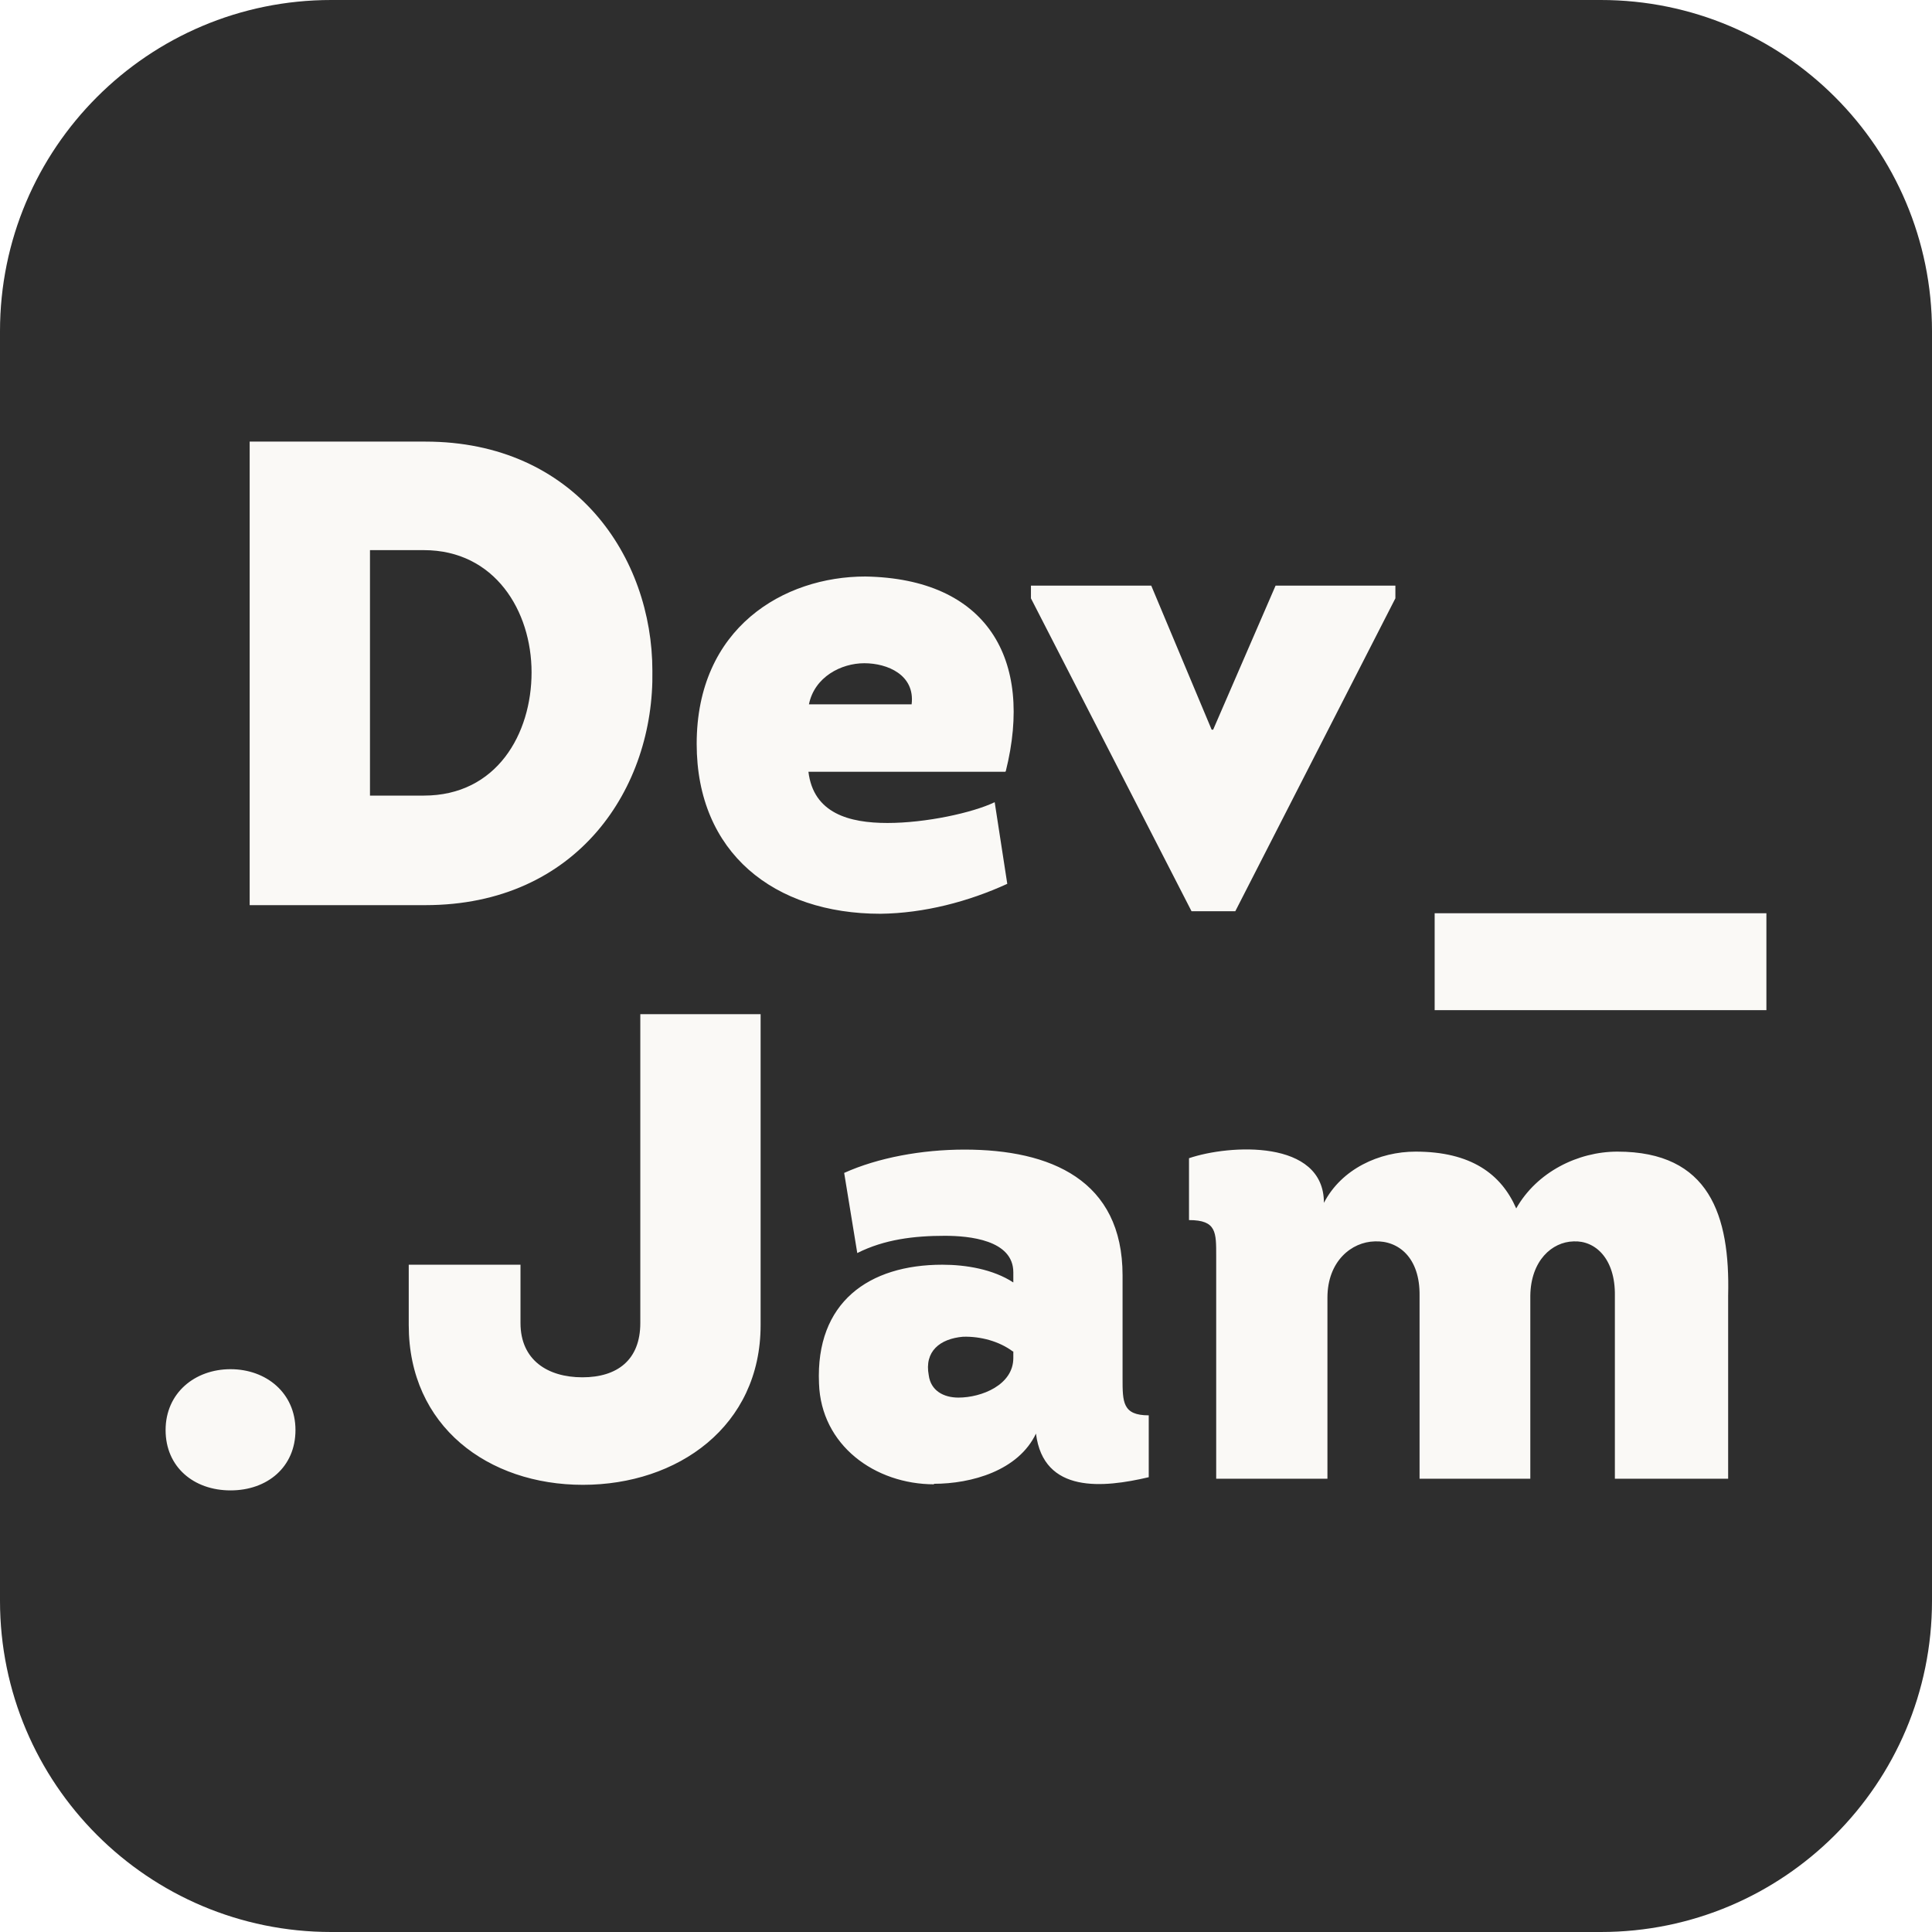
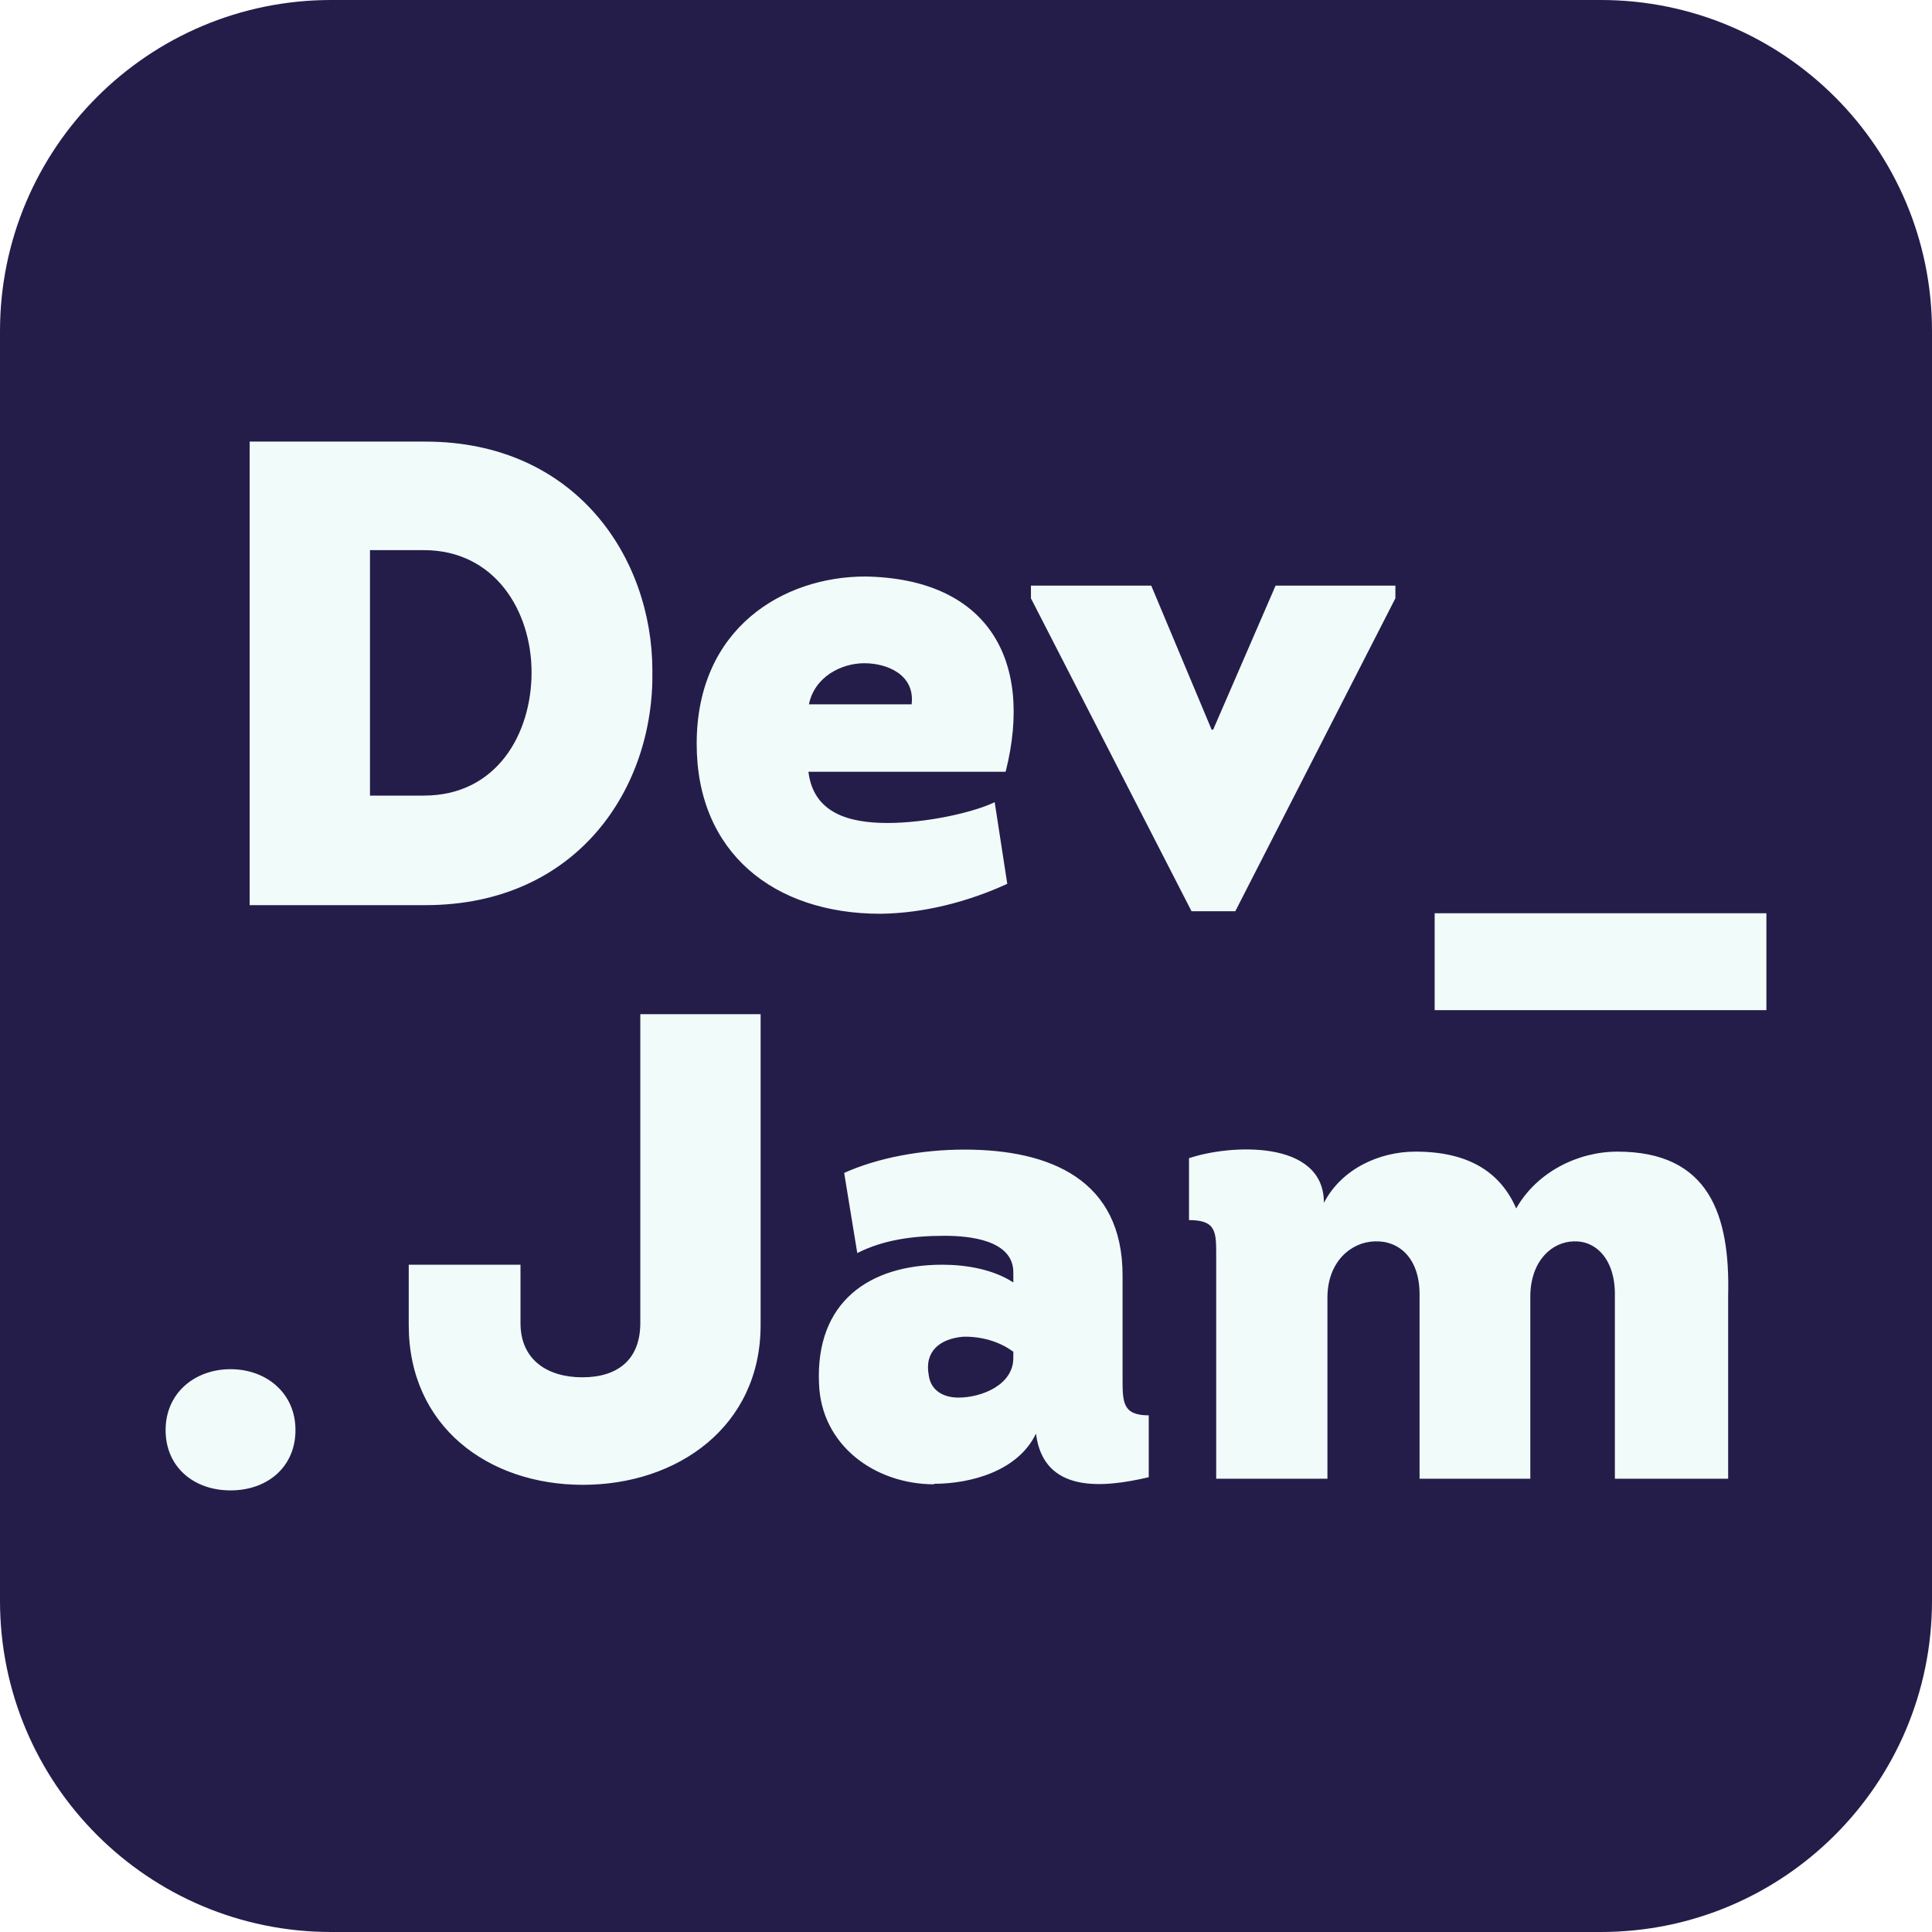
<svg xmlns="http://www.w3.org/2000/svg" viewBox="-12 -32 140 140">
-   <rect x="-12" y="-32" width="140" height="140" rx="24" fill="#2e2e2e" />
-   <path fill="#FAF9F6" d="M18.823 0c10.87 0 16.451 8.38 16.451 16.611.146 8.453-5.399 16.979-16.451 16.979H6.092V0h12.73Zm-.11 25.652c5.29 0 7.806-4.484 7.806-8.93 0-4.447-2.662-8.857-7.806-8.857H14.81v17.787h3.903ZM60.845 23.925H46.582c.365 3.013 2.955 3.711 5.727 3.711 2.773 0 6.165-.735 7.77-1.506l.912 5.916c-2.809 1.287-6.019 2.132-9.192 2.169-7.697 0-13.315-4.41-13.315-12.312 0-8.416 6.31-12.127 12.22-12.127 8.792.147 12.22 5.953 10.178 14.112l-.037.037Zm-6.785-4.888c.256-2.132-1.75-2.977-3.429-2.977-1.678 0-3.61.992-4.012 2.977h7.441ZM74.342 34.03 62.706 11.357v-.919h8.718L75.8 20.874h.11l4.523-10.437h8.682v.919l-11.6 22.675h-3.21.036ZM91.961 34.178H116v7.02H91.961v-7.02ZM0 71.627c0-2.683 2.116-4.41 4.706-4.41 2.59 0 4.705 1.727 4.705 4.41S7.37 76 4.706 76C2.043 76 0 74.31 0 71.627ZM43.117 64.02c0 7.35-6.019 11.576-12.877 11.576-6.858 0-12.621-4.227-12.621-11.577v-4.373h8.098v4.226c0 2.683 1.97 3.933 4.487 3.933 2.517 0 4.195-1.25 4.195-3.933v-22.38h8.718v22.527ZM55.702 75.559c-4.305 0-8.208-2.83-8.354-7.313-.255-5.88 3.612-8.6 8.938-8.6 1.714 0 3.684.33 5.143 1.286v-.735c0-2.352-3.21-2.646-4.961-2.646-2.225 0-4.378.258-6.347 1.25l-.949-5.807c2.444-1.102 5.618-1.69 8.719-1.69 6.237 0 11.454 2.205 11.454 9.114v7.46c0 1.727 0 2.683 1.897 2.683v4.483c-3.284.772-7.624 1.213-8.172-3.16-1.276 2.683-4.669 3.638-7.405 3.638l.037.037Zm5.69-9.629c-.985-.735-2.334-1.102-3.61-1.065-1.679.147-2.81 1.065-2.481 2.793.145 1.102 1.057 1.617 2.152 1.617 1.678 0 3.976-.92 3.976-2.867v-.478h-.037ZM105.02 75.155V61.888c.037-2.683-1.422-4.006-2.991-3.932-1.569.036-3.1 1.396-3.137 3.932v13.267h-8.025V61.888c.036-2.756-1.532-4.006-3.247-3.932-1.678.036-3.429 1.433-3.429 4.079v13.12H76.13V59.058c0-1.764.036-2.646-1.97-2.646v-4.484c2.918-.992 9.776-1.396 9.776 3.235 1.277-2.463 4.012-3.712 6.639-3.712 4.013 0 6.201 1.617 7.296 4.116 1.495-2.646 4.486-4.116 7.332-4.116 6.675 0 8.171 4.63 8.025 10.437v13.267h-8.208Z" />
+   <rect x="-12" y="-32" width="140" height="140" rx="24" fill="#241D4A" />
+   <path fill="#F1FBFA" d="M18.823 0c10.87 0 16.451 8.38 16.451 16.611.146 8.453-5.399 16.979-16.451 16.979H6.092V0h12.73Zm-.11 25.652c5.29 0 7.806-4.484 7.806-8.93 0-4.447-2.662-8.857-7.806-8.857H14.81v17.787h3.903ZM60.845 23.925H46.582c.365 3.013 2.955 3.711 5.727 3.711 2.773 0 6.165-.735 7.77-1.506l.912 5.916c-2.809 1.287-6.019 2.132-9.192 2.169-7.697 0-13.315-4.41-13.315-12.312 0-8.416 6.31-12.127 12.22-12.127 8.792.147 12.22 5.953 10.178 14.112l-.037.037Zm-6.785-4.888c.256-2.132-1.75-2.977-3.429-2.977-1.678 0-3.61.992-4.012 2.977h7.441ZM74.342 34.03 62.706 11.357v-.919h8.718L75.8 20.874h.11l4.523-10.437h8.682v.919l-11.6 22.675h-3.21.036ZM91.961 34.178H116v7.02H91.961v-7.02ZM0 71.627c0-2.683 2.116-4.41 4.706-4.41 2.59 0 4.705 1.727 4.705 4.41S7.37 76 4.706 76C2.043 76 0 74.31 0 71.627ZM43.117 64.02c0 7.35-6.019 11.576-12.877 11.576-6.858 0-12.621-4.227-12.621-11.577v-4.373h8.098v4.226c0 2.683 1.97 3.933 4.487 3.933 2.517 0 4.195-1.25 4.195-3.933v-22.38h8.718v22.527ZM55.702 75.559c-4.305 0-8.208-2.83-8.354-7.313-.255-5.88 3.612-8.6 8.938-8.6 1.714 0 3.684.33 5.143 1.286v-.735c0-2.352-3.21-2.646-4.961-2.646-2.225 0-4.378.258-6.347 1.25l-.949-5.807c2.444-1.102 5.618-1.69 8.719-1.69 6.237 0 11.454 2.205 11.454 9.114v7.46c0 1.727 0 2.683 1.897 2.683v4.483c-3.284.772-7.624 1.213-8.172-3.16-1.276 2.683-4.669 3.638-7.405 3.638l.037.037Zm5.69-9.629c-.985-.735-2.334-1.102-3.61-1.065-1.679.147-2.81 1.065-2.481 2.793.145 1.102 1.057 1.617 2.152 1.617 1.678 0 3.976-.92 3.976-2.867v-.478h-.037ZM105.02 75.155V61.888c.037-2.683-1.422-4.006-2.991-3.932-1.569.036-3.1 1.396-3.137 3.932v13.267h-8.025V61.888c.036-2.756-1.532-4.006-3.247-3.932-1.678.036-3.429 1.433-3.429 4.079v13.12H76.13V59.058c0-1.764.036-2.646-1.97-2.646v-4.484c2.918-.992 9.776-1.396 9.776 3.235 1.277-2.463 4.012-3.712 6.639-3.712 4.013 0 6.201 1.617 7.296 4.116 1.495-2.646 4.486-4.116 7.332-4.116 6.675 0 8.171 4.63 8.025 10.437v13.267h-8.208Z" />
</svg>
